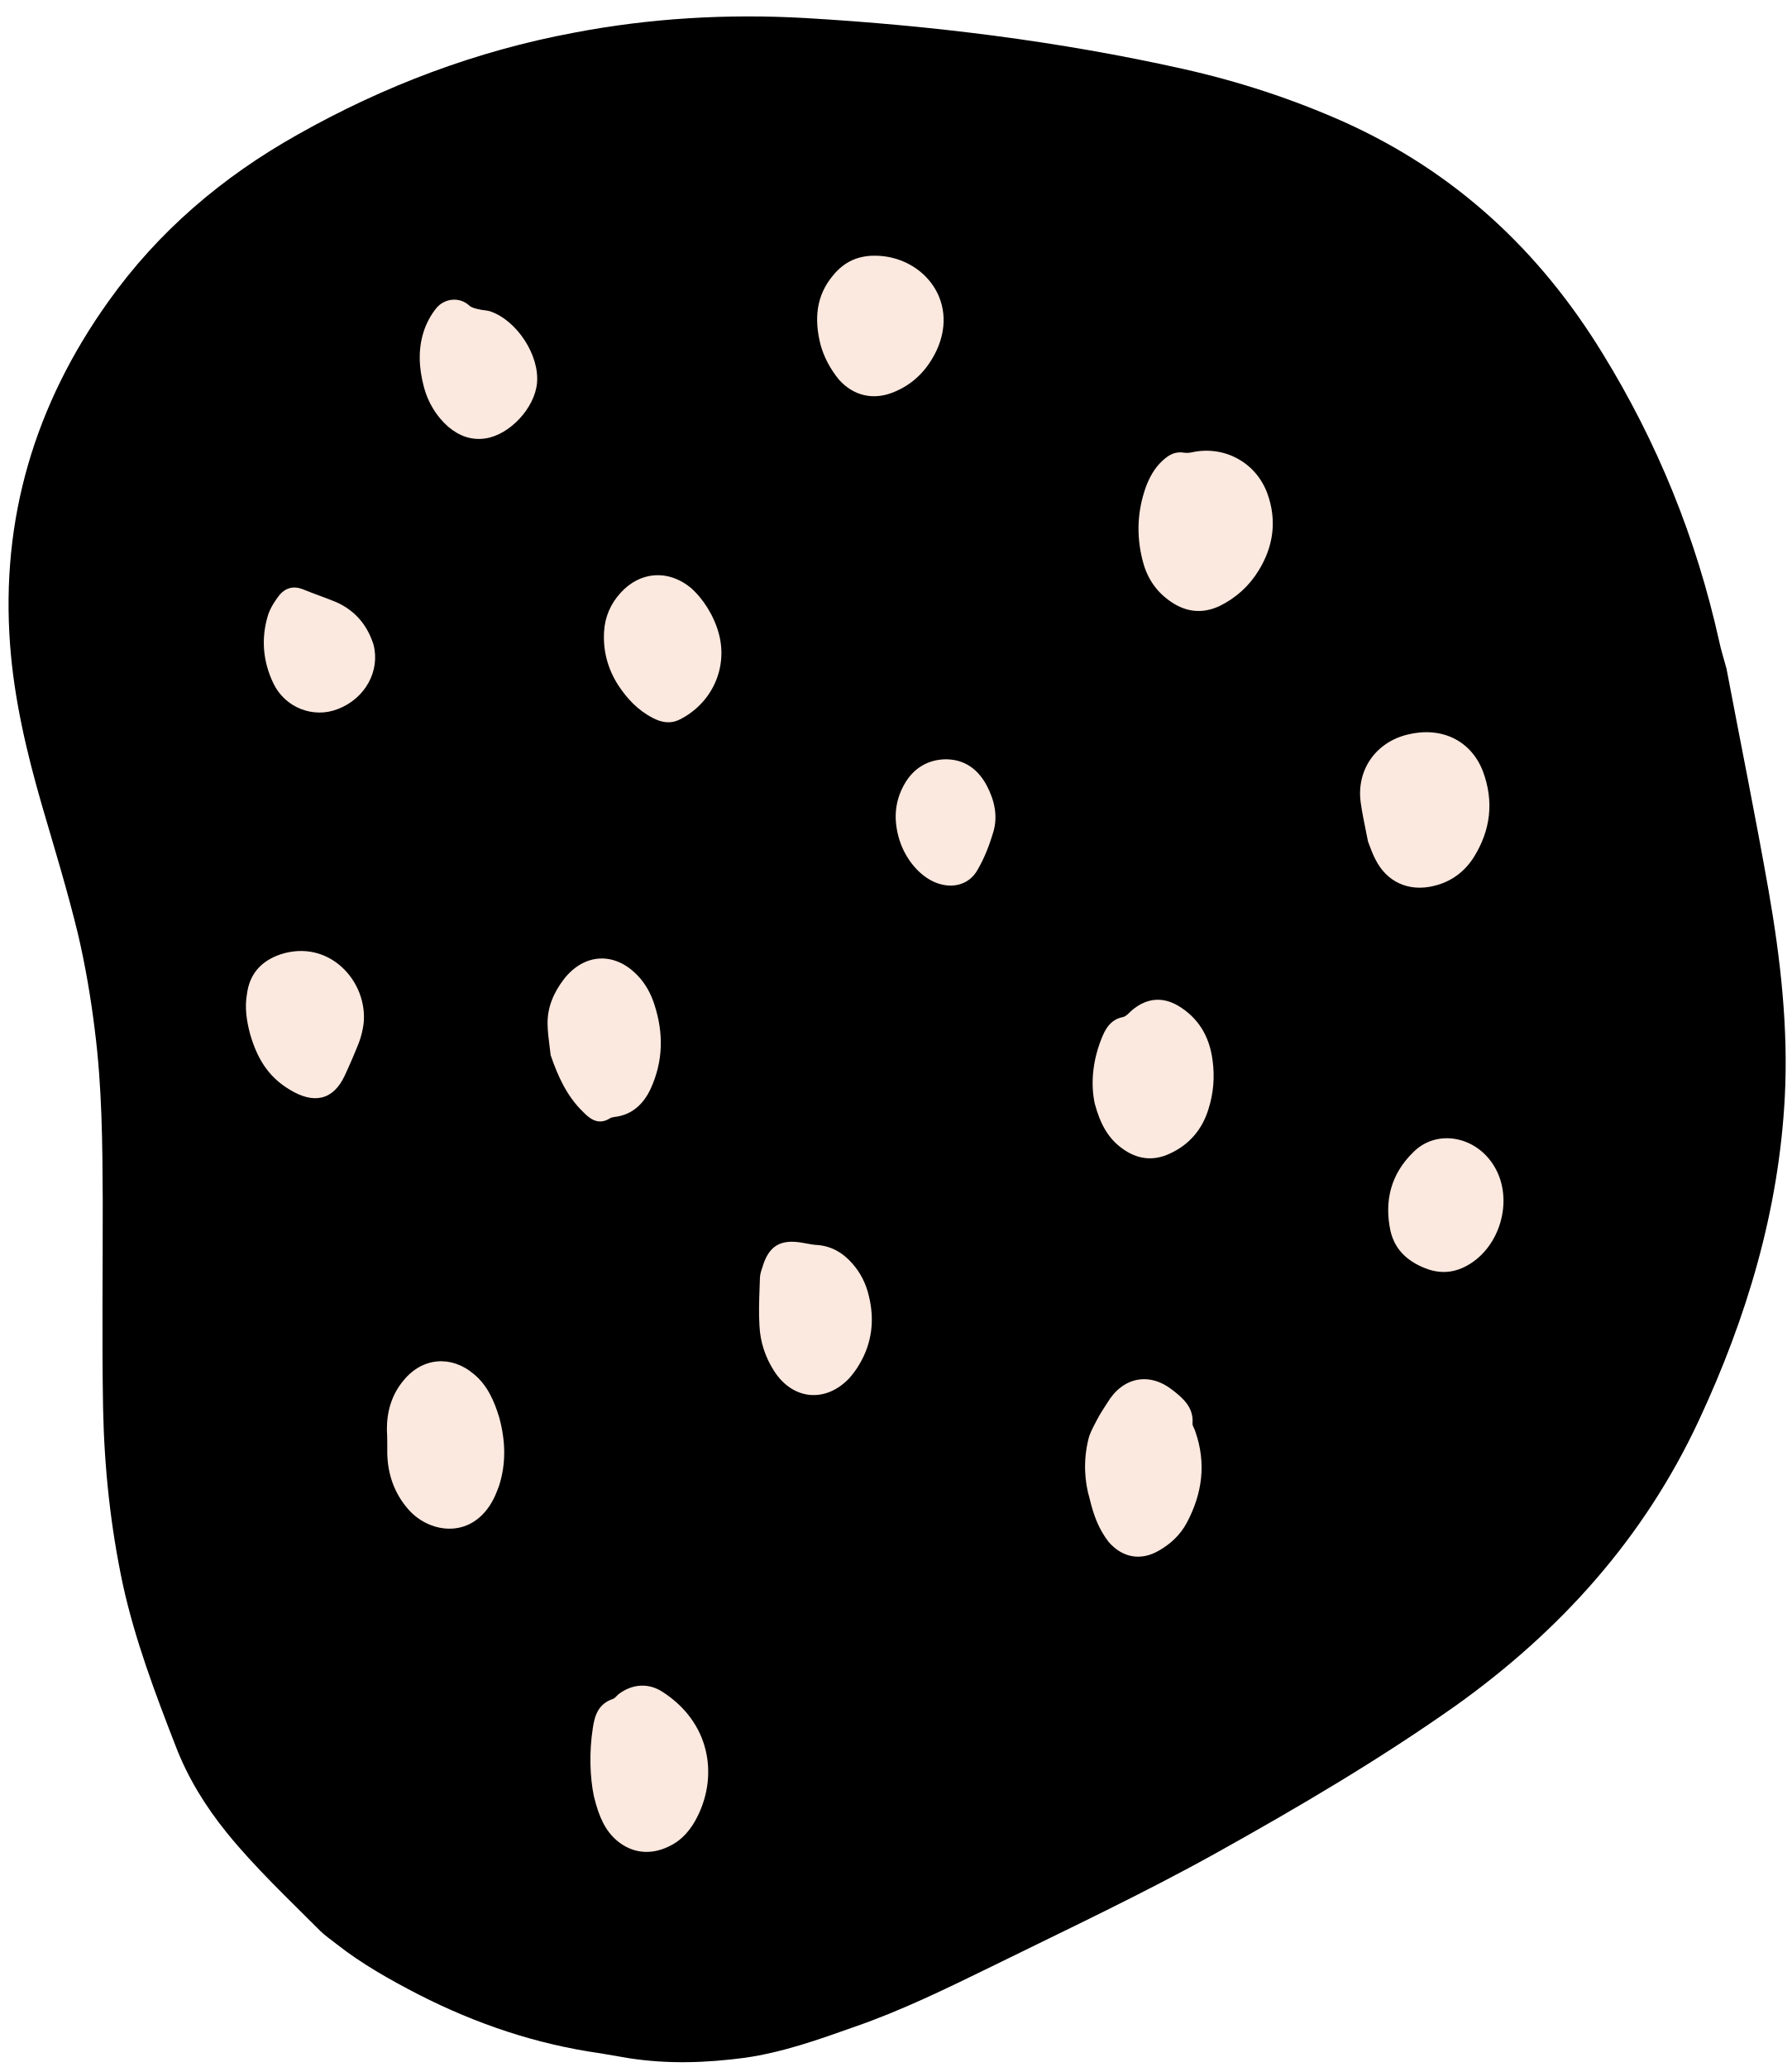
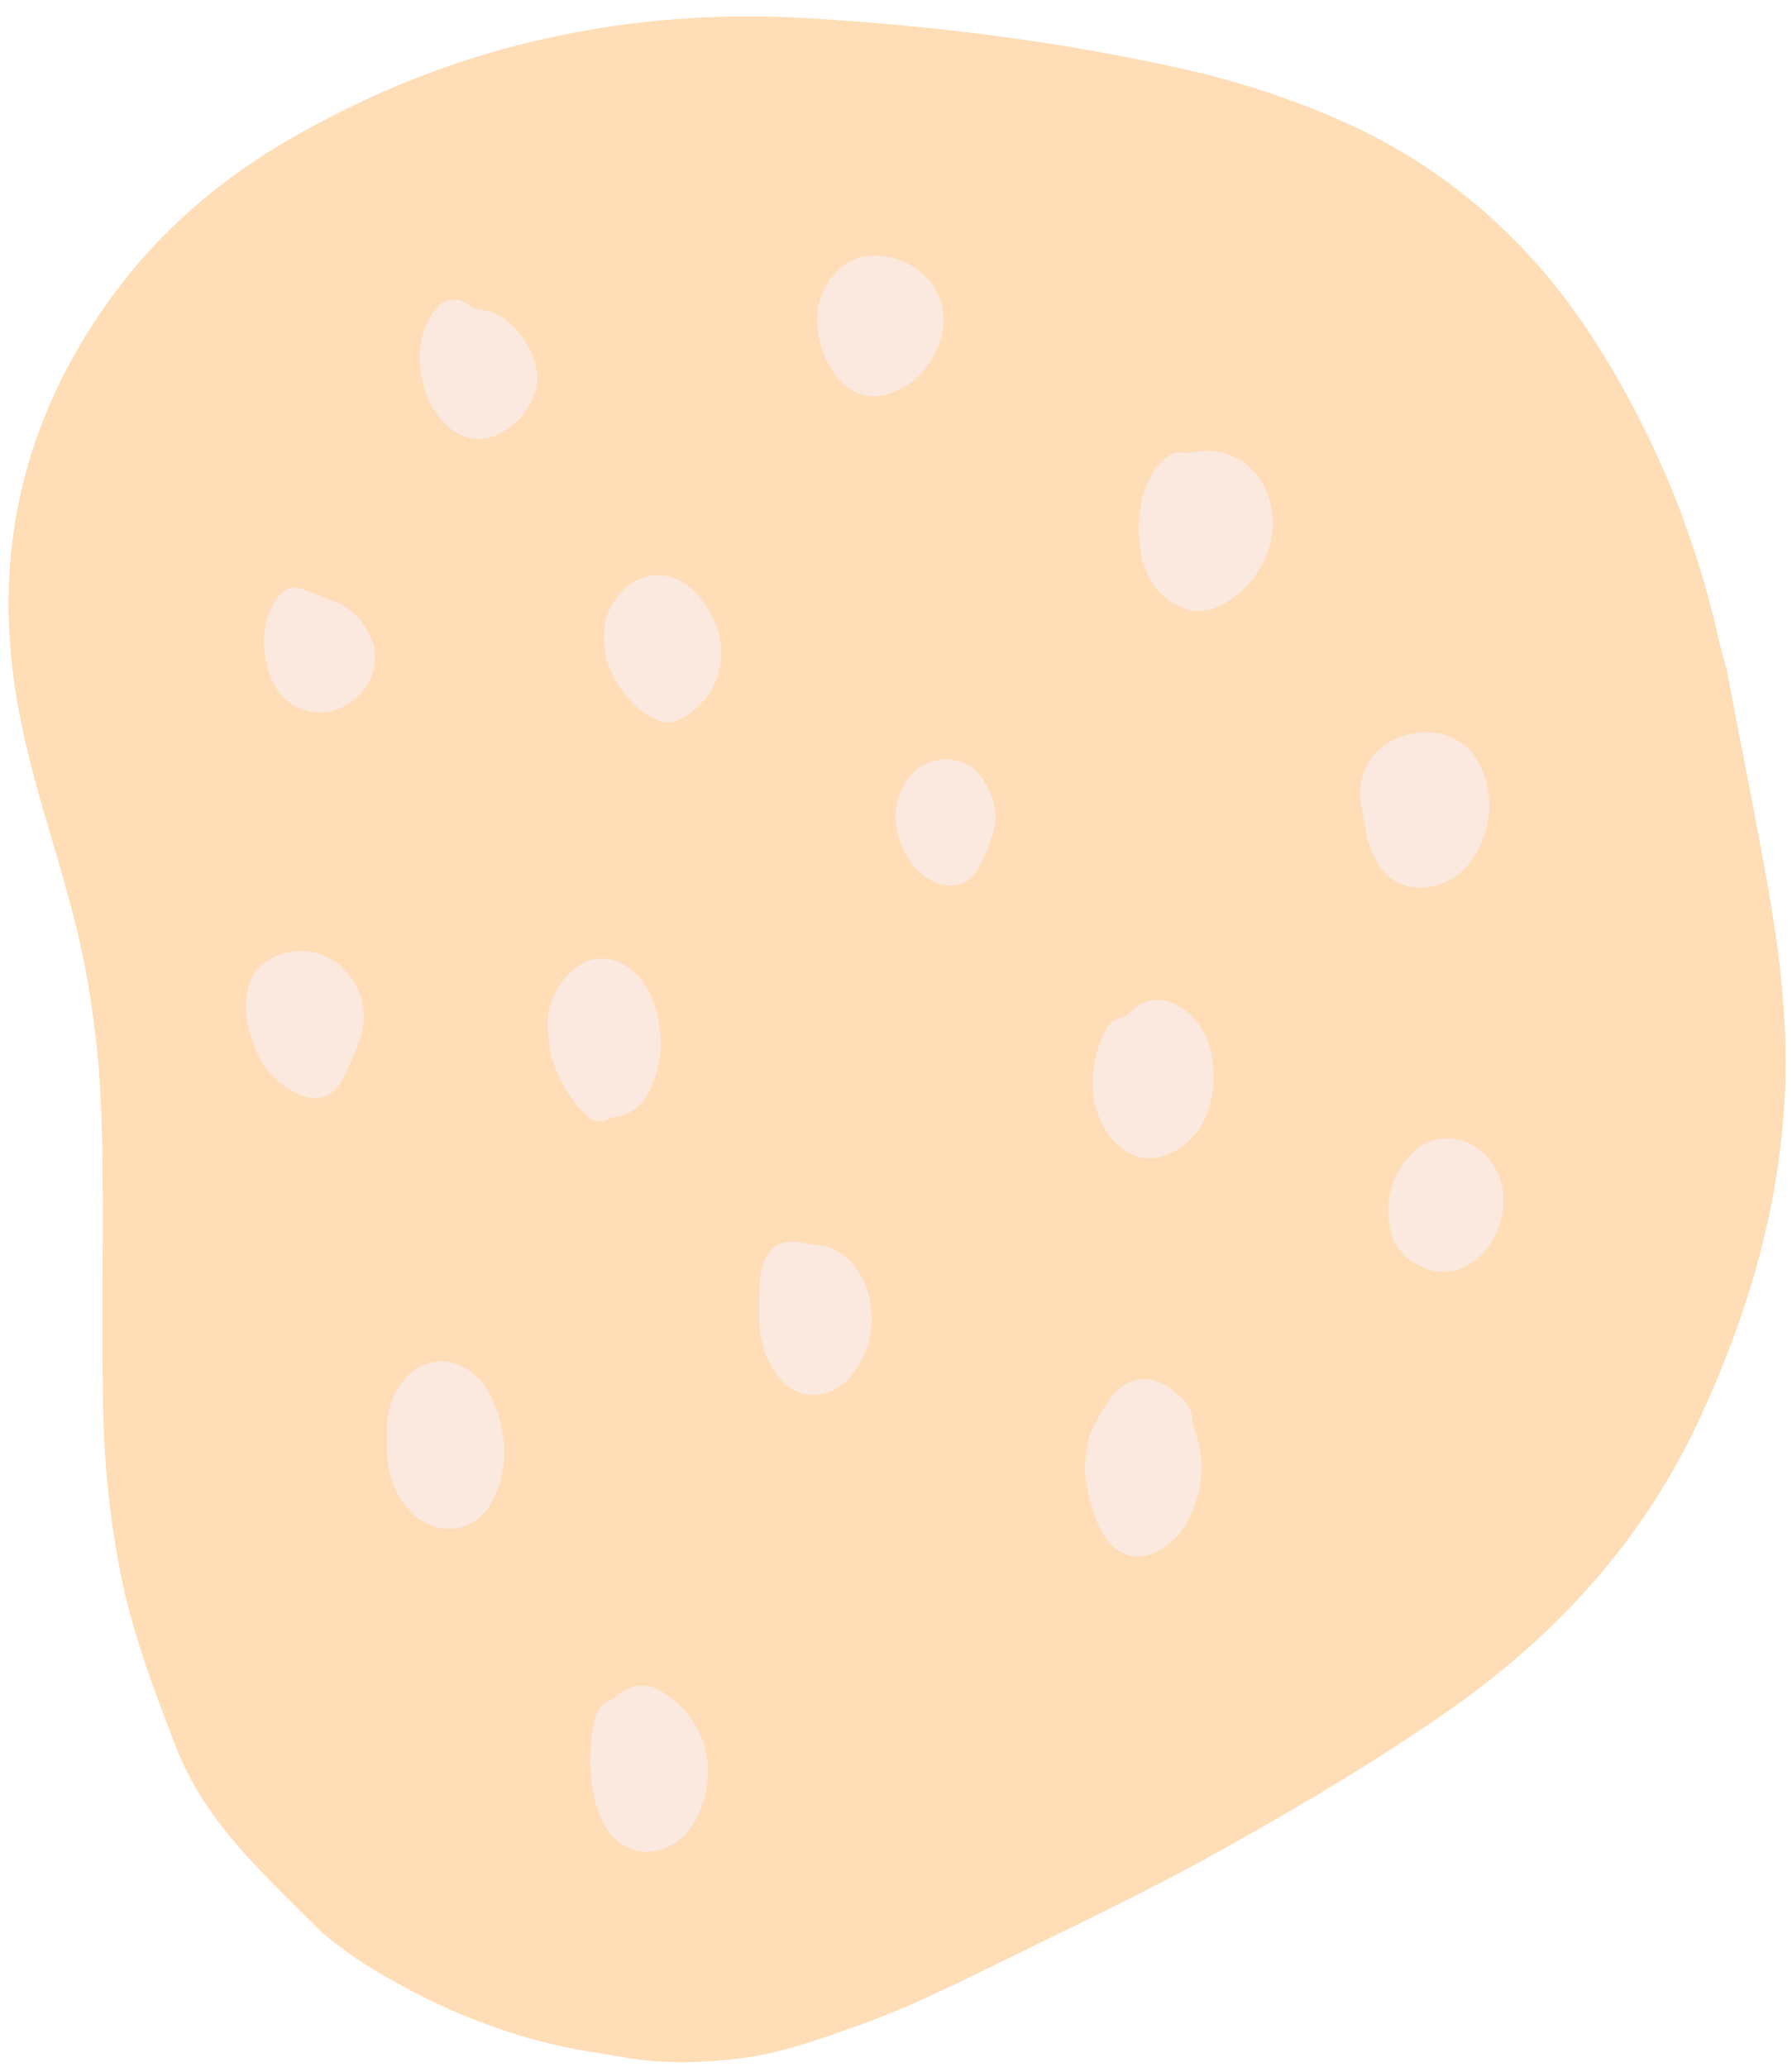
<svg xmlns="http://www.w3.org/2000/svg" width="91" height="105" viewBox="0 0 91 105" fill="none">
-   <path d="M87.687 33.963C88.394 37.703 89.165 41.48 89.828 45.259C90.43 48.707 90.831 52.208 90.648 55.733C90.344 61.508 88.714 66.945 86.276 72.169C83.497 78.127 79.259 82.845 73.919 86.655C70.014 89.412 65.909 91.822 61.752 94.139C58.038 96.204 54.2 98.007 50.382 99.886C48.08 101.011 45.802 102.129 43.395 102.961C41.582 103.607 39.769 104.253 37.831 104.532C35.861 104.793 33.919 104.858 31.959 104.555C31.479 104.469 30.975 104.391 30.496 104.305C27.232 103.843 24.191 102.813 21.269 101.324C19.805 100.567 18.384 99.771 17.091 98.754C16.817 98.533 16.525 98.344 16.27 98.092C14.653 96.467 12.968 94.886 11.525 93.108C10.442 91.767 9.545 90.323 8.922 88.699C7.879 86.011 6.869 83.341 6.245 80.514C5.614 77.555 5.296 74.566 5.235 71.535C5.173 67.996 5.224 64.48 5.218 60.953C5.204 58.096 5.183 55.214 4.817 52.345C4.615 50.688 4.331 49.027 3.953 47.417C3.422 45.233 2.765 43.084 2.127 40.902C1.362 38.246 0.722 35.557 0.514 32.779C0.028 26.36 1.772 20.546 5.499 15.323C8.033 11.757 11.29 8.986 15.116 6.838C19.522 4.348 24.203 2.585 29.136 1.664C33.016 0.919 36.955 0.692 40.907 0.917C47.37 1.297 53.783 2.091 60.093 3.502C62.919 4.135 65.656 5.032 68.277 6.201C73.894 8.733 78.183 12.716 81.378 17.929C84.178 22.472 86.155 27.343 87.313 32.566C87.408 33.022 87.56 33.489 87.687 33.963Z" fill="black" />
+   <path d="M87.687 33.963C88.394 37.703 89.165 41.48 89.828 45.259C90.43 48.707 90.831 52.208 90.648 55.733C90.344 61.508 88.714 66.945 86.276 72.169C83.497 78.127 79.259 82.845 73.919 86.655C70.014 89.412 65.909 91.822 61.752 94.139C58.038 96.204 54.2 98.007 50.382 99.886C48.08 101.011 45.802 102.129 43.395 102.961C41.582 103.607 39.769 104.253 37.831 104.532C35.861 104.793 33.919 104.858 31.959 104.555C31.479 104.469 30.975 104.391 30.496 104.305C27.232 103.843 24.191 102.813 21.269 101.324C19.805 100.567 18.384 99.771 17.091 98.754C16.817 98.533 16.525 98.344 16.27 98.092C14.653 96.467 12.968 94.886 11.525 93.108C10.442 91.767 9.545 90.323 8.922 88.699C7.879 86.011 6.869 83.341 6.245 80.514C5.614 77.555 5.296 74.566 5.235 71.535C5.173 67.996 5.224 64.48 5.218 60.953C5.204 58.096 5.183 55.214 4.817 52.345C4.615 50.688 4.331 49.027 3.953 47.417C3.422 45.233 2.765 43.084 2.127 40.902C1.362 38.246 0.722 35.557 0.514 32.779C0.028 26.36 1.772 20.546 5.499 15.323C8.033 11.757 11.29 8.986 15.116 6.838C19.522 4.348 24.203 2.585 29.136 1.664C33.016 0.919 36.955 0.692 40.907 0.917C47.37 1.297 53.783 2.091 60.093 3.502C62.919 4.135 65.656 5.032 68.277 6.201C73.894 8.733 78.183 12.716 81.378 17.929C84.178 22.472 86.155 27.343 87.313 32.566C87.408 33.022 87.56 33.489 87.687 33.963Z" fill="#FFDDB6" />
  <path fill-rule="evenodd" clip-rule="evenodd" d="M21.537 19.687C21.263 18.664 21.23 17.738 21.523 16.83C21.655 16.421 21.887 15.984 22.171 15.641C22.578 15.157 23.331 15.063 23.829 15.517C23.937 15.622 24.139 15.675 24.31 15.709C24.403 15.734 24.498 15.746 24.591 15.758C24.701 15.772 24.807 15.786 24.902 15.818C26.262 16.282 27.409 18.06 27.274 19.46C27.156 20.721 25.907 22.072 24.672 22.269C23.95 22.382 23.324 22.149 22.77 21.683C22.139 21.13 21.731 20.41 21.537 19.687ZM42.314 13.986C41.438 15.023 41.356 16.221 41.665 17.475C41.846 18.148 42.163 18.732 42.606 19.282C43.336 20.102 44.339 20.341 45.357 19.934C46.401 19.521 47.112 18.769 47.574 17.79C48.777 15.168 46.71 12.862 44.222 12.994C43.431 13.045 42.82 13.369 42.314 13.986ZM58.016 28.412C57.714 27.183 57.764 25.967 58.191 24.756C58.378 24.252 58.628 23.784 59.037 23.407C59.359 23.107 59.683 22.913 60.162 22.998C60.301 23.015 60.458 23 60.583 22.966C62.212 22.636 63.785 23.498 64.363 25.054C64.863 26.417 64.683 27.749 63.935 28.965C63.451 29.763 62.782 30.37 61.952 30.78C61.047 31.209 60.184 31.093 59.382 30.506C58.651 29.98 58.218 29.267 58.016 28.412ZM55.341 76.127C55.082 75.261 55.015 74.209 55.269 73.152C55.328 72.865 55.481 72.572 55.623 72.301C55.649 72.251 55.675 72.202 55.699 72.155C55.858 71.845 56.048 71.553 56.239 71.262C57.016 69.957 58.364 69.676 59.554 70.614C60.095 71.03 60.625 71.503 60.568 72.294C60.558 72.379 60.597 72.46 60.639 72.546C60.664 72.599 60.691 72.653 60.707 72.711C61.273 74.324 61.071 75.875 60.265 77.374C59.941 77.969 59.471 78.416 58.866 78.765C57.938 79.308 57.005 79.13 56.307 78.328C55.812 77.685 55.55 77.007 55.341 76.127ZM69.374 42.221C69.408 42.388 69.443 42.562 69.479 42.744C69.487 42.764 69.494 42.784 69.502 42.805C69.51 42.826 69.518 42.848 69.526 42.87L69.529 42.878L69.53 42.88L69.53 42.881C69.616 43.113 69.725 43.407 69.858 43.659C70.436 44.814 71.563 45.314 72.822 45.003C73.705 44.793 74.376 44.293 74.849 43.551C75.713 42.17 75.885 40.707 75.314 39.176C74.704 37.602 73.196 36.883 71.462 37.321C69.852 37.725 68.888 39.133 69.108 40.759C69.173 41.229 69.267 41.692 69.374 42.221ZM25.361 72.023C25.675 73.195 25.712 74.335 25.347 75.475C25.268 75.684 25.19 75.892 25.087 76.107C24.038 78.205 21.871 77.93 20.764 76.703C20.034 75.883 19.692 74.906 19.668 73.816C19.668 73.746 19.668 73.678 19.669 73.61L19.669 73.608L19.669 73.607C19.669 73.282 19.67 72.97 19.65 72.644C19.641 71.711 19.891 70.842 20.502 70.117C21.452 68.953 22.921 68.827 24.068 69.803C24.756 70.367 25.109 71.182 25.361 72.023ZM30.113 87.752C29.913 89.009 29.965 90.305 30.162 91.241C30.417 92.296 30.736 92.986 31.329 93.495C32.094 94.145 33.032 94.242 33.937 93.812C34.655 93.486 35.117 92.908 35.446 92.231C36.469 90.139 36.056 87.496 33.655 85.948C32.937 85.472 32.096 85.537 31.406 86.069C31.381 86.091 31.355 86.118 31.328 86.147C31.262 86.215 31.192 86.287 31.121 86.306C30.408 86.55 30.209 87.112 30.113 87.752ZM55.601 56.06C55.39 55.074 55.485 53.926 55.932 52.79C56.138 52.254 56.413 51.779 57.053 51.661C57.166 51.631 57.275 51.526 57.377 51.426L57.377 51.426C57.41 51.394 57.443 51.362 57.475 51.334C58.194 50.714 58.998 50.606 59.822 51.08C60.876 51.706 61.425 52.655 61.583 53.843C61.703 54.693 61.635 55.54 61.371 56.359C61.054 57.38 60.4 58.143 59.445 58.586C58.59 59.002 57.759 58.904 56.989 58.335C56.289 57.828 55.882 57.108 55.601 56.06ZM27.916 53.183C27.933 53.323 27.951 53.462 27.967 53.6C28.336 54.678 28.799 55.703 29.629 56.497C30 56.879 30.425 57.166 30.998 56.798C31.027 56.773 31.084 56.763 31.141 56.754C31.17 56.749 31.198 56.745 31.223 56.738C32.108 56.634 32.684 56.079 33.043 55.315C33.687 53.912 33.709 52.49 33.239 51.038C33.067 50.496 32.795 49.981 32.386 49.556C31.228 48.342 29.689 48.407 28.648 49.729C28.13 50.402 27.796 51.16 27.81 52.012C27.816 52.402 27.866 52.796 27.916 53.183ZM44.131 65.844C44.427 67.048 44.289 68.235 43.639 69.317C43.492 69.571 43.314 69.806 43.129 70.016C41.935 71.271 40.285 71.125 39.332 69.67C38.874 68.963 38.61 68.179 38.572 67.334C38.532 66.703 38.556 66.055 38.579 65.407C38.585 65.245 38.591 65.083 38.596 64.921C38.6 64.733 38.66 64.556 38.72 64.38C39.042 63.278 39.646 62.929 40.775 63.134C40.853 63.145 40.932 63.16 41.013 63.176L41.013 63.176L41.014 63.176L41.014 63.176L41.014 63.176C41.136 63.199 41.261 63.223 41.392 63.236C42.179 63.266 42.782 63.612 43.281 64.174C43.703 64.649 43.989 65.214 44.131 65.844ZM12.703 52.531C12.523 51.857 12.424 51.188 12.539 50.516C12.668 49.492 13.242 48.831 14.223 48.487C16.713 47.66 18.697 49.855 18.467 52.002C18.422 52.335 18.345 52.65 18.236 52.946C18.013 53.514 17.764 54.089 17.509 54.638C16.913 55.92 15.91 56.083 14.723 55.358C13.574 54.677 13.043 53.696 12.703 52.531ZM34.512 36.555C36.146 35.743 36.979 33.942 36.511 32.196C36.264 31.273 35.709 30.406 35.078 29.853C33.944 28.927 32.518 29.015 31.523 30.111C31.004 30.678 30.726 31.34 30.681 32.074C30.621 33.053 30.861 33.951 31.378 34.775C31.835 35.481 32.398 36.079 33.146 36.466C33.584 36.697 34.038 36.789 34.512 36.555ZM71.798 58.511C70.646 59.621 70.291 61 70.624 62.541C70.846 63.471 71.452 64.031 72.3 64.391C72.996 64.686 73.669 64.693 74.337 64.38C76.172 63.514 76.936 60.957 75.884 59.234C74.967 57.715 72.987 57.337 71.798 58.511ZM18.965 32.727C19.326 34.074 18.55 35.485 17.163 36.017C15.926 36.509 14.49 35.958 13.892 34.728C13.352 33.616 13.245 32.415 13.622 31.218C13.742 30.865 13.969 30.51 14.21 30.205C14.519 29.855 14.919 29.748 15.4 29.94C15.672 30.054 15.955 30.159 16.238 30.263C16.521 30.368 16.804 30.472 17.077 30.587C18.052 31.02 18.655 31.768 18.965 32.727ZM45.919 39.861C45.448 40.709 45.387 41.581 45.634 42.504C45.908 43.526 46.594 44.385 47.368 44.766C48.261 45.195 49.201 44.997 49.653 44.18C50.002 43.579 50.256 42.923 50.453 42.255C50.691 41.443 50.502 40.638 50.12 39.912C49.685 39.092 49.011 38.578 48.042 38.57C47.106 38.581 46.371 39.045 45.919 39.861Z" fill="#FBE8DE" />
</svg>
